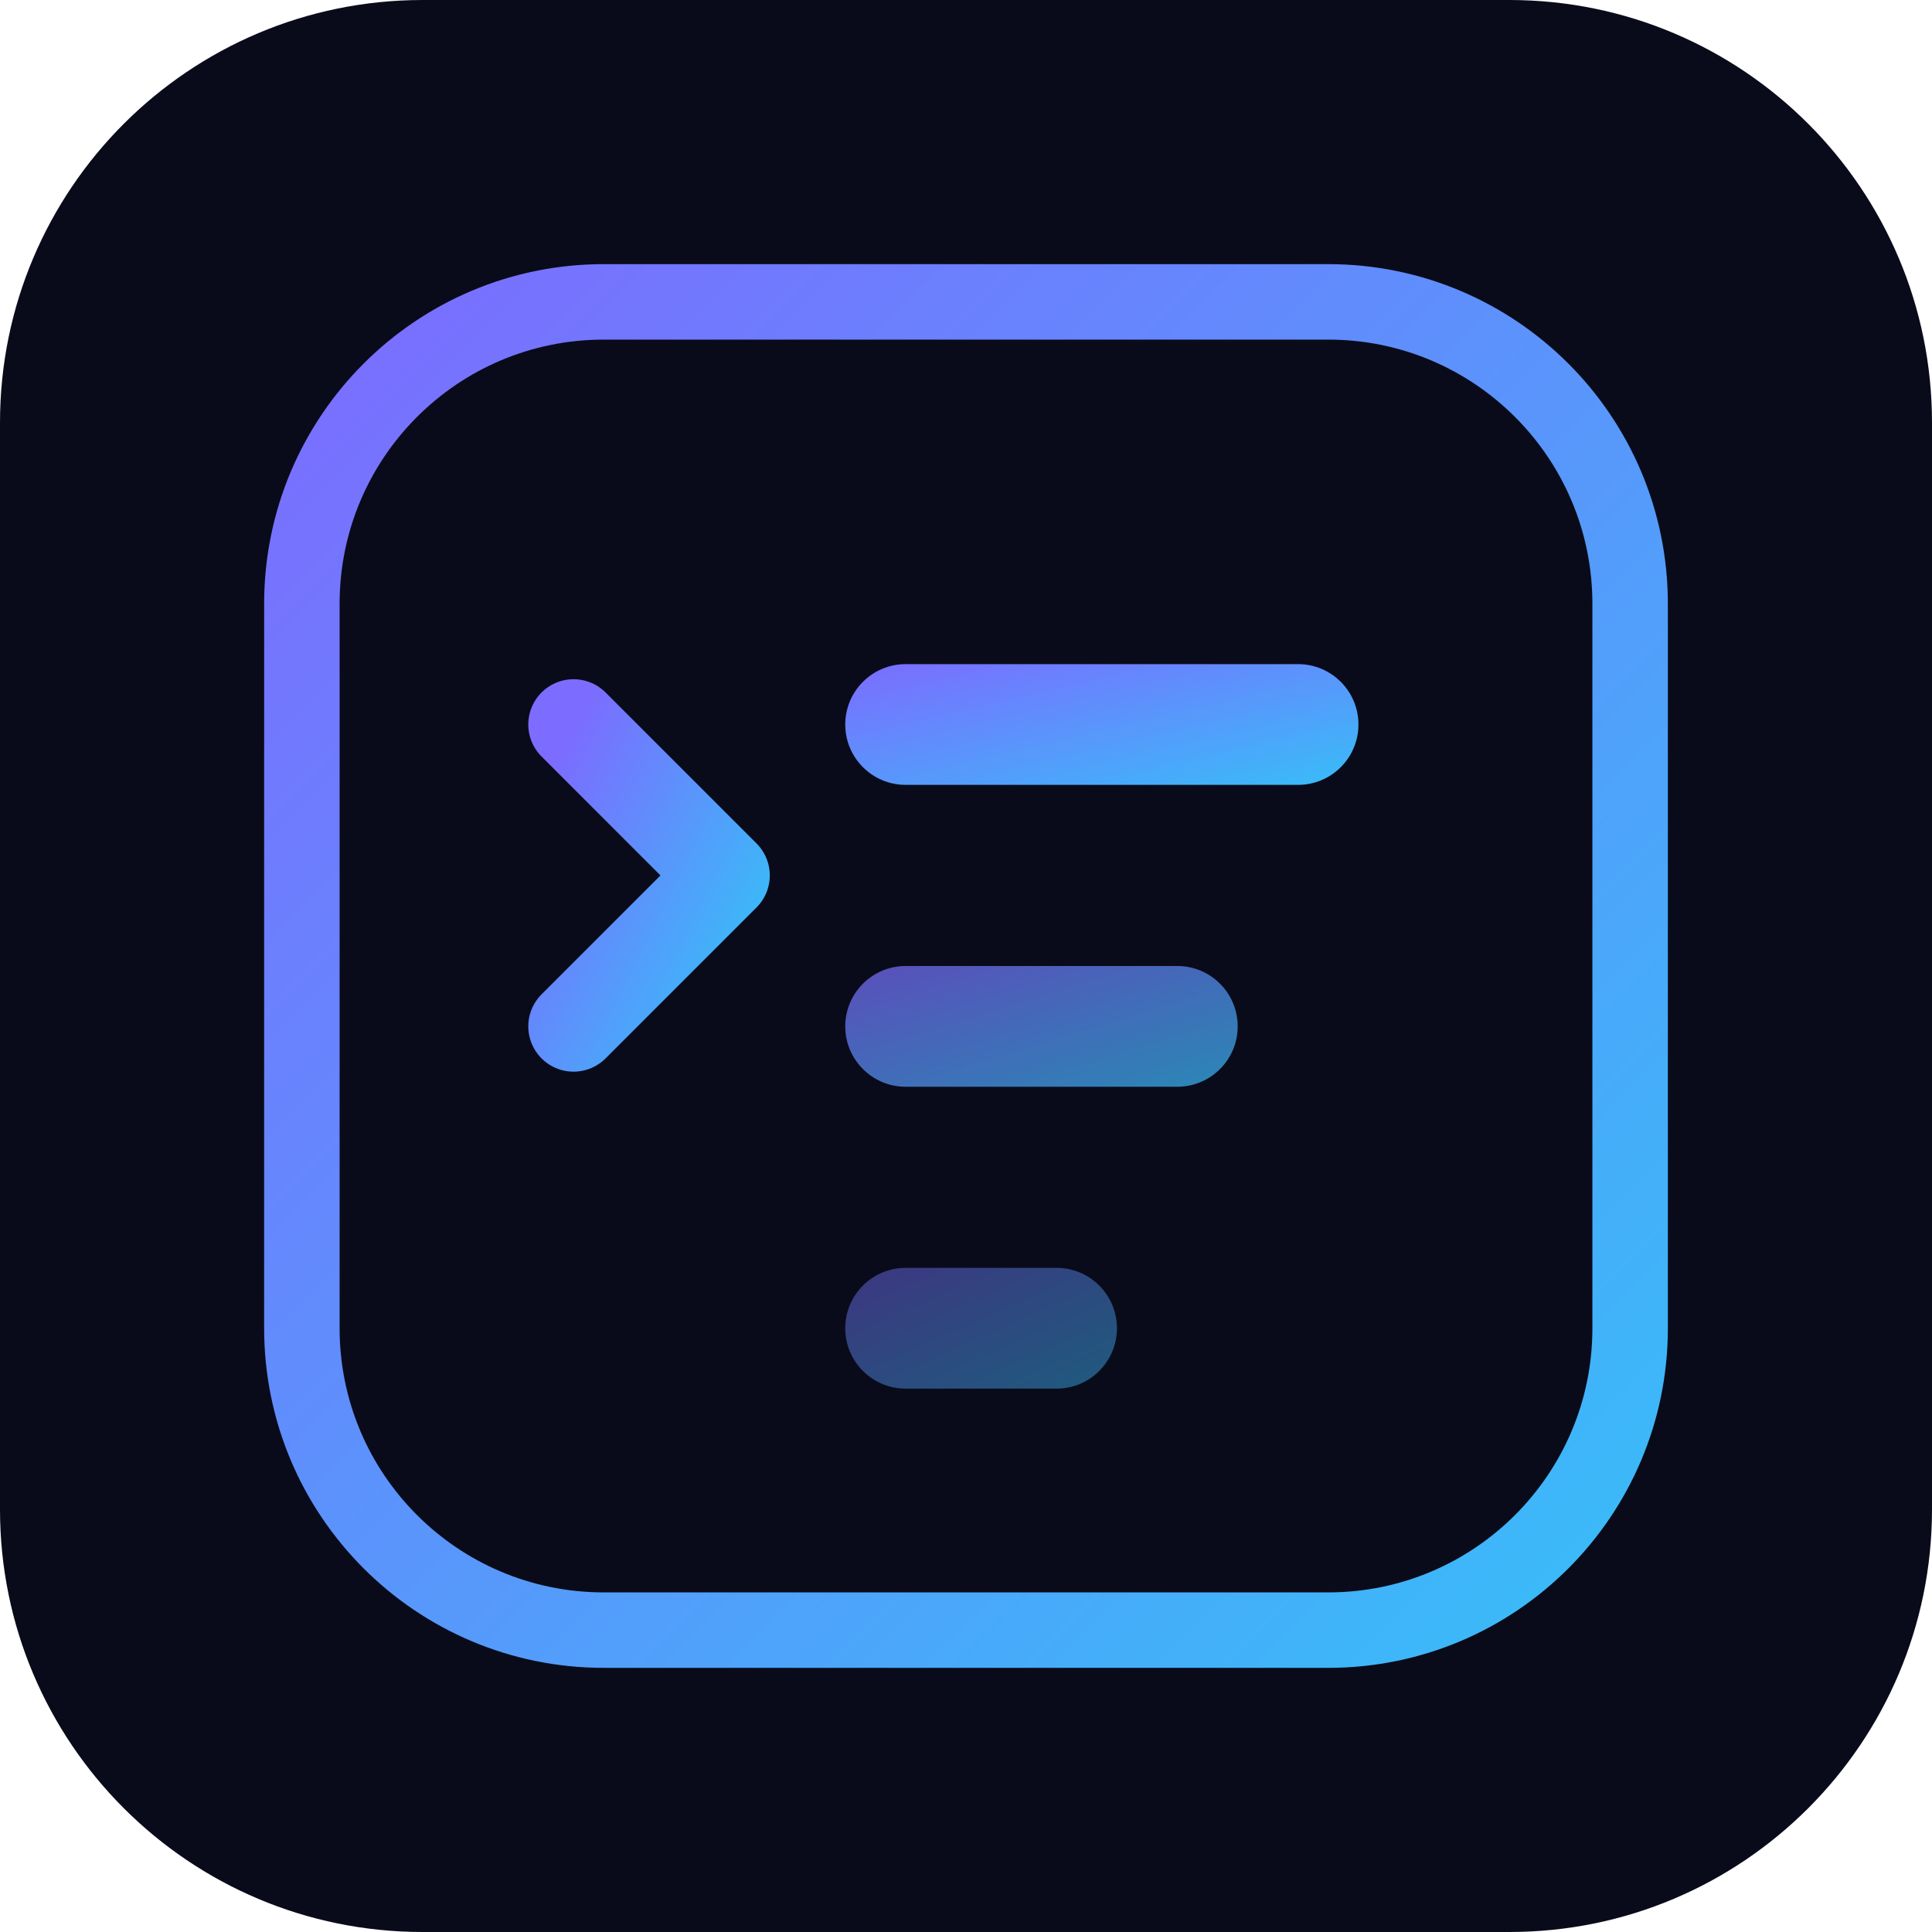
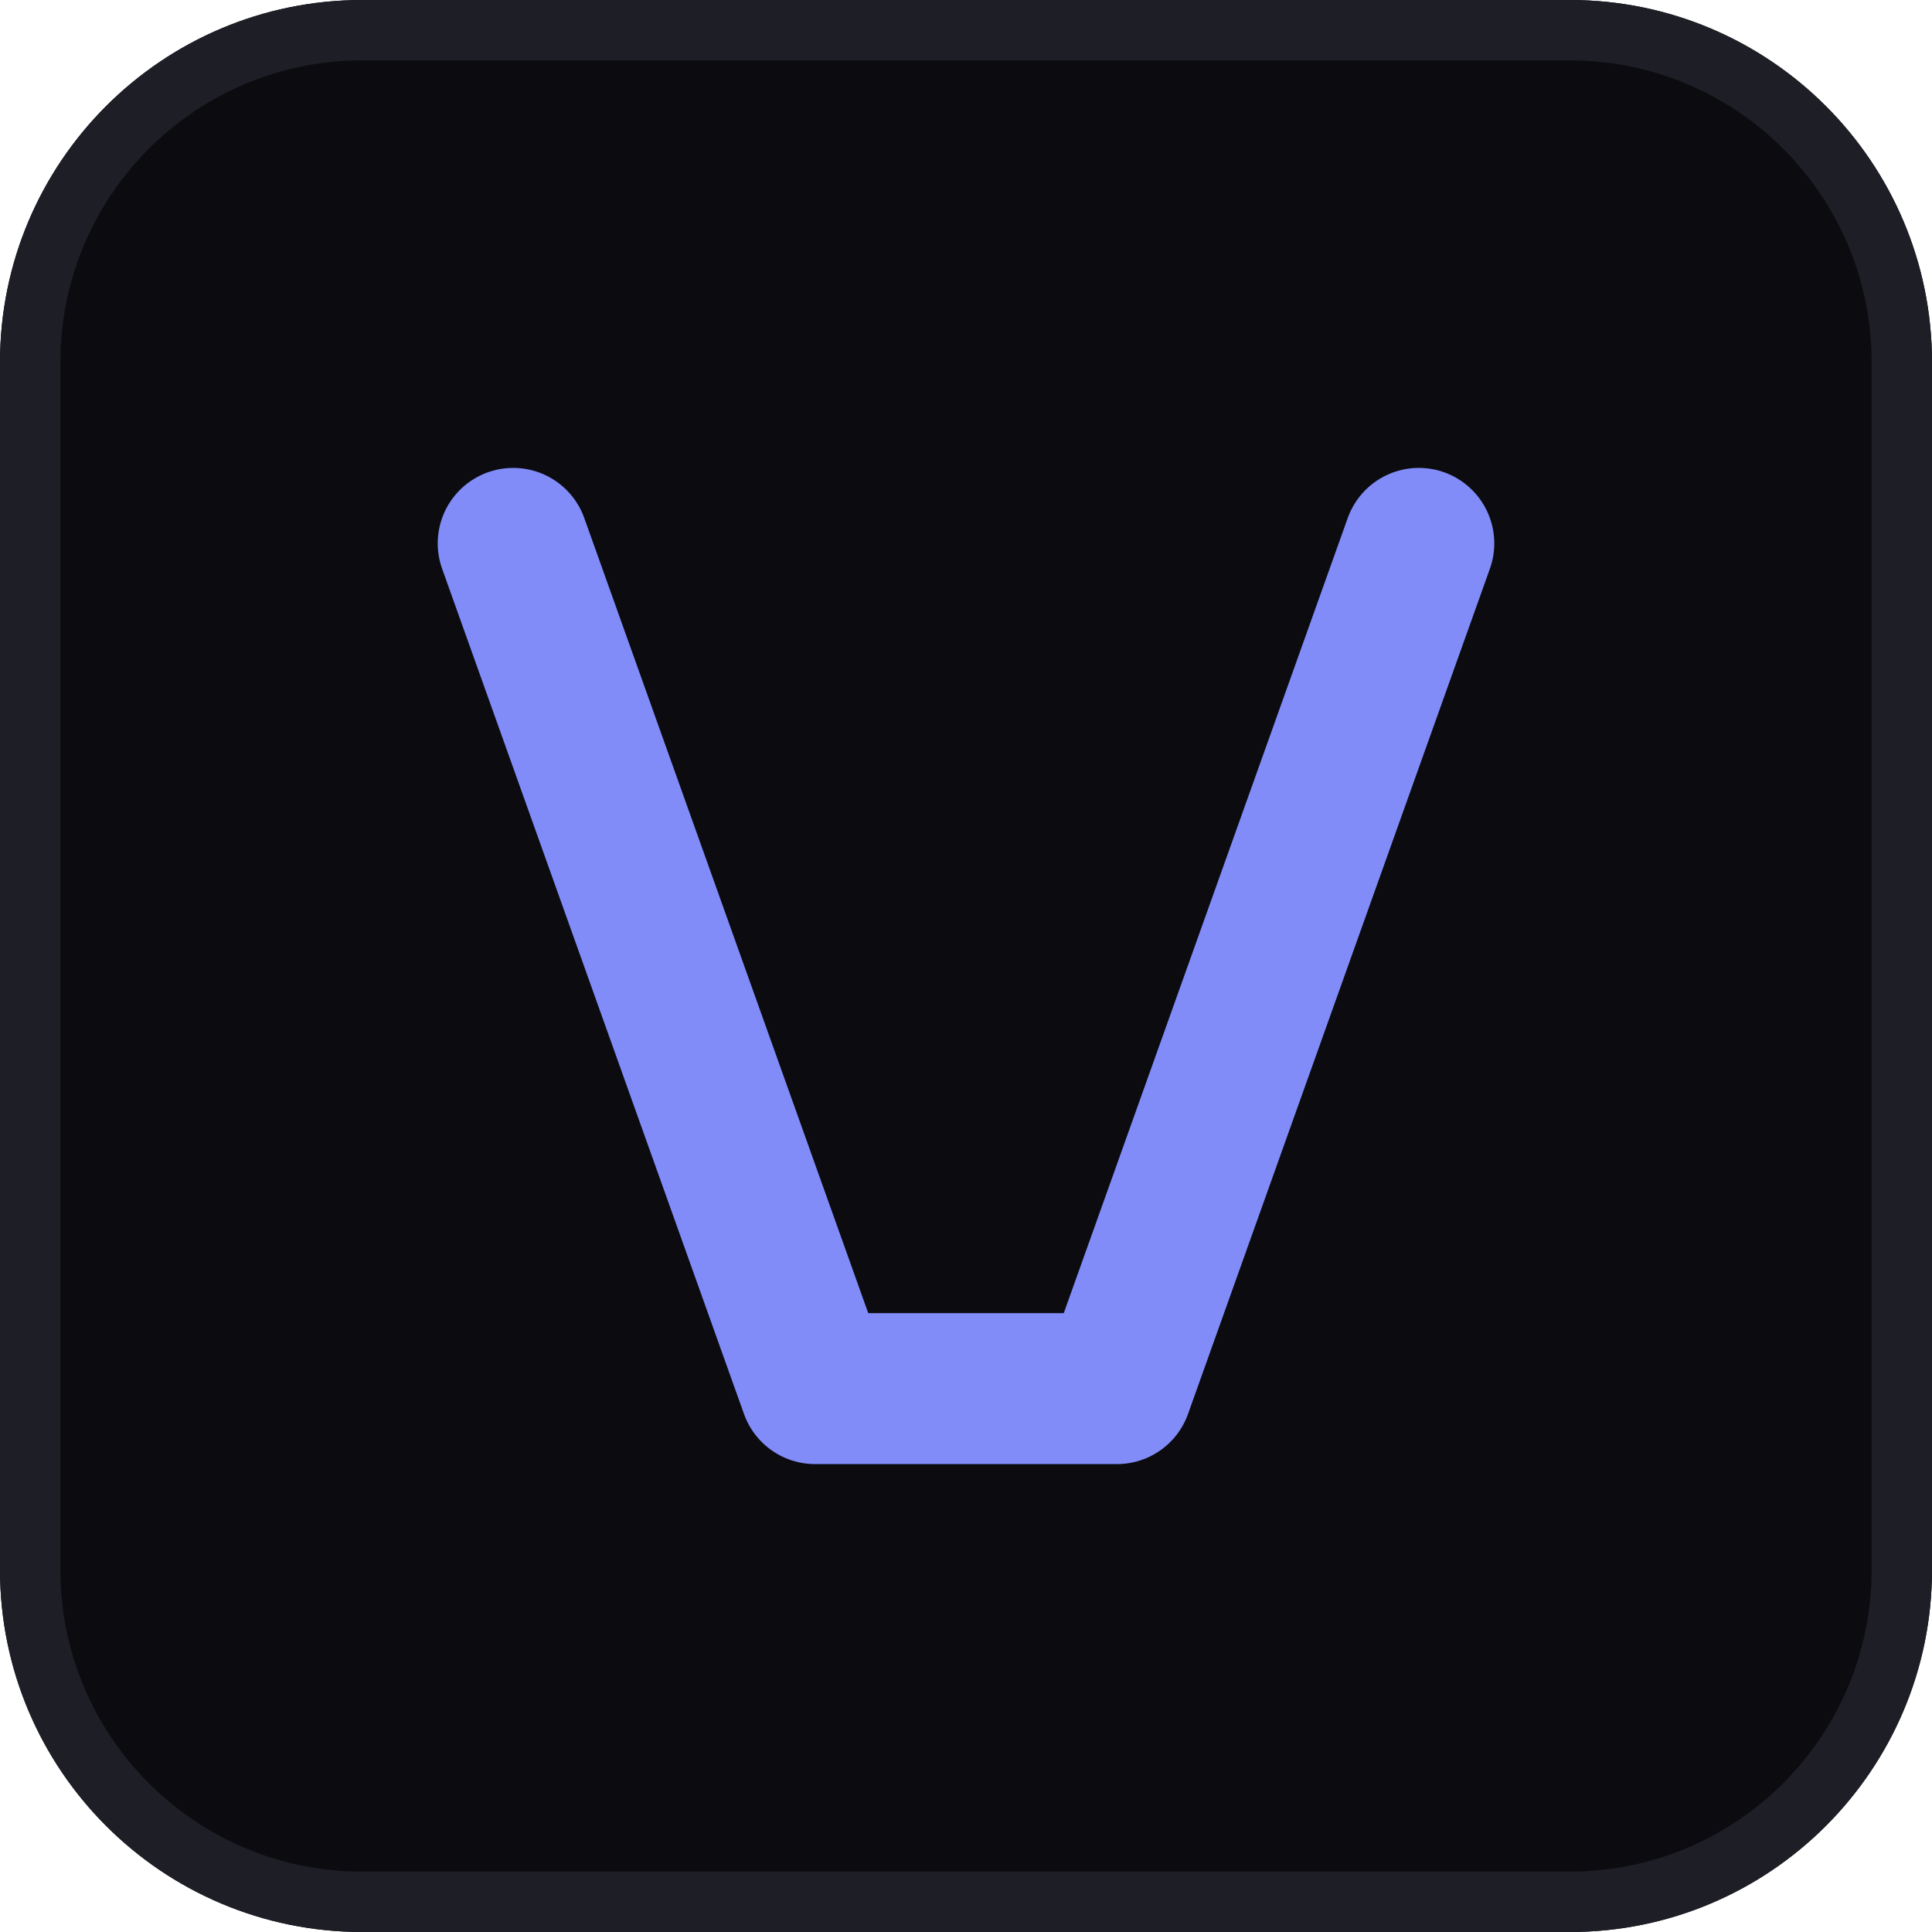
<svg xmlns="http://www.w3.org/2000/svg" viewBox="0 0 64 64">
-   <defs>
-     <linearGradient id="g" x1="0" y1="0" x2="1" y2="1">
-       <stop offset="0" stop-color="#7c6cff" />
-       <stop offset="1" stop-color="#38bdf8" />
-     </linearGradient>
-   </defs>
-   <rect width="64" height="64" rx="14" fill="#0a0b1a" />
-   <rect x="10" y="10" width="44" height="44" rx="10" fill="none" stroke="url(#g)" stroke-width="2.5" />
-   <path d="M19 24l5 5-5 5" stroke="url(#g)" stroke-width="3" fill="none" stroke-linecap="round" stroke-linejoin="round" />
-   <rect x="28" y="22" width="17" height="4" rx="2" fill="url(#g)" />
-   <rect x="28" y="32" width="13" height="4" rx="2" fill="url(#g)" opacity="0.7" />
-   <rect x="28" y="42" width="9" height="4" rx="2" fill="url(#g)" opacity="0.45" />
+   <rect width="64" height="64" rx="12" fill="#0b0b10" />
+   <rect x="1" y="1" width="62" height="62" rx="11" fill="none" stroke="#1e1e26" stroke-width="2" />
+   <path d="M17 18l10 28h10l10-28" fill="none" stroke="#818cf8" stroke-width="5" stroke-linecap="round" stroke-linejoin="round" />
</svg>
